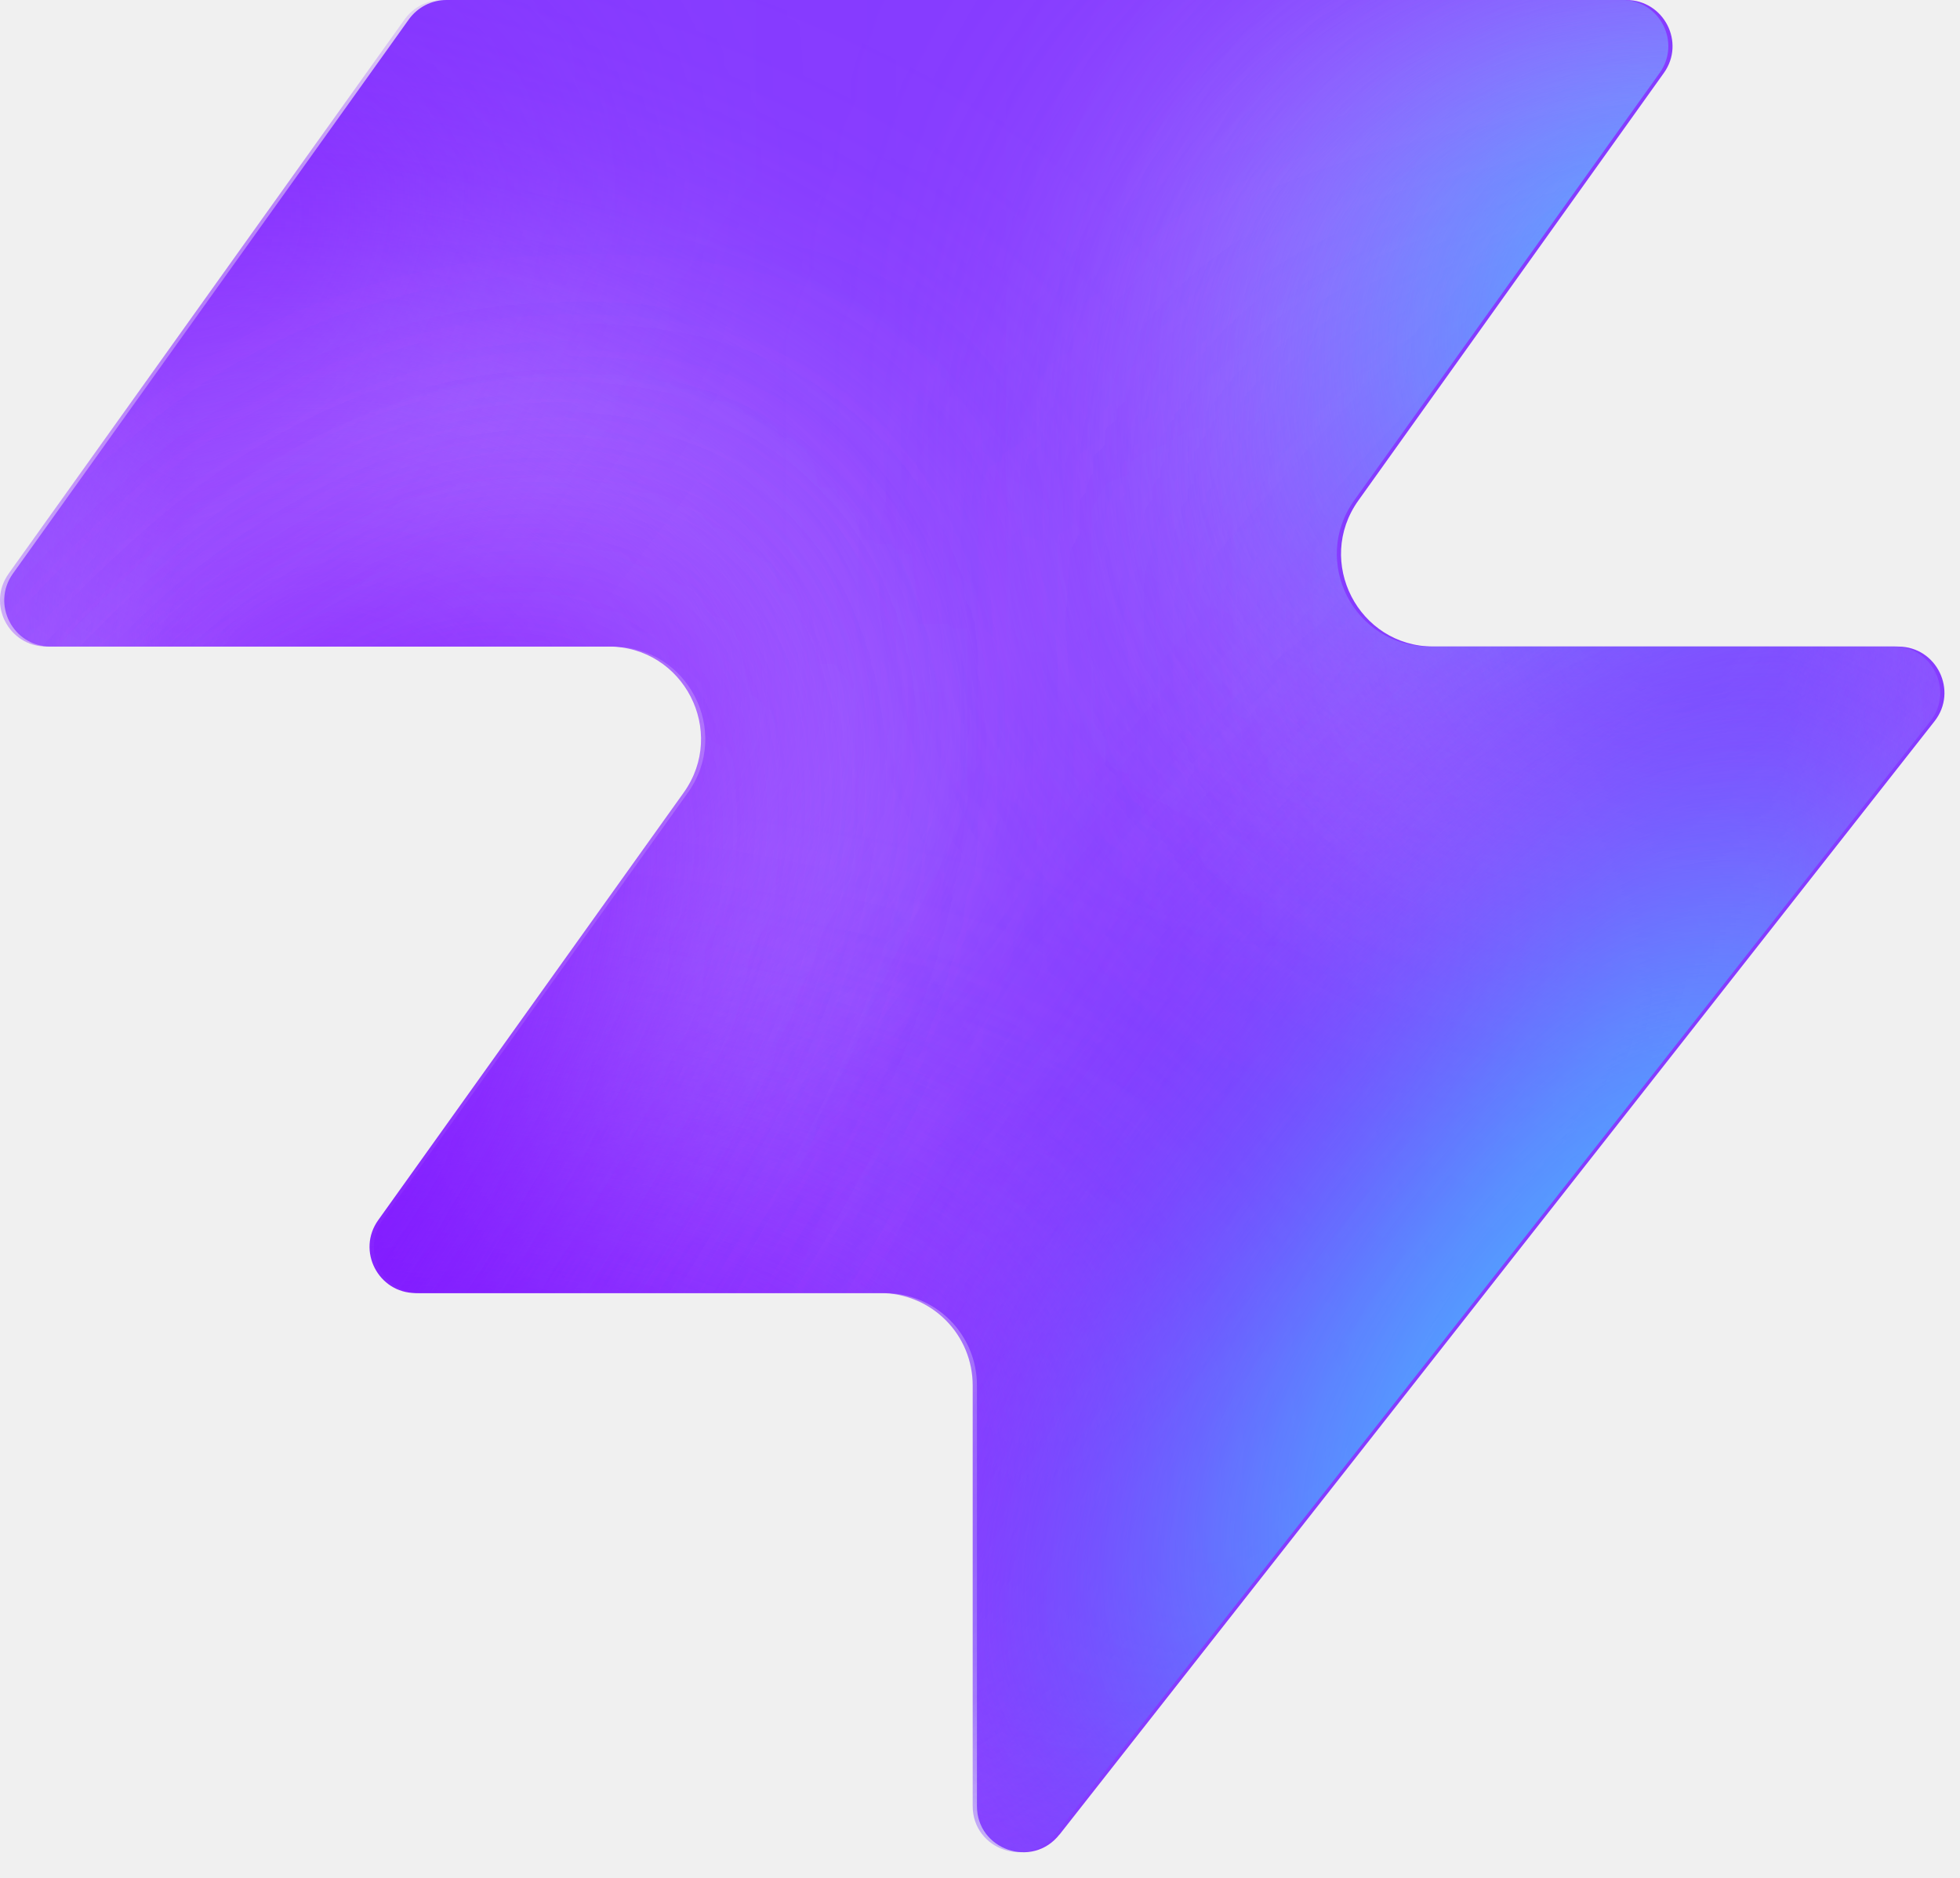
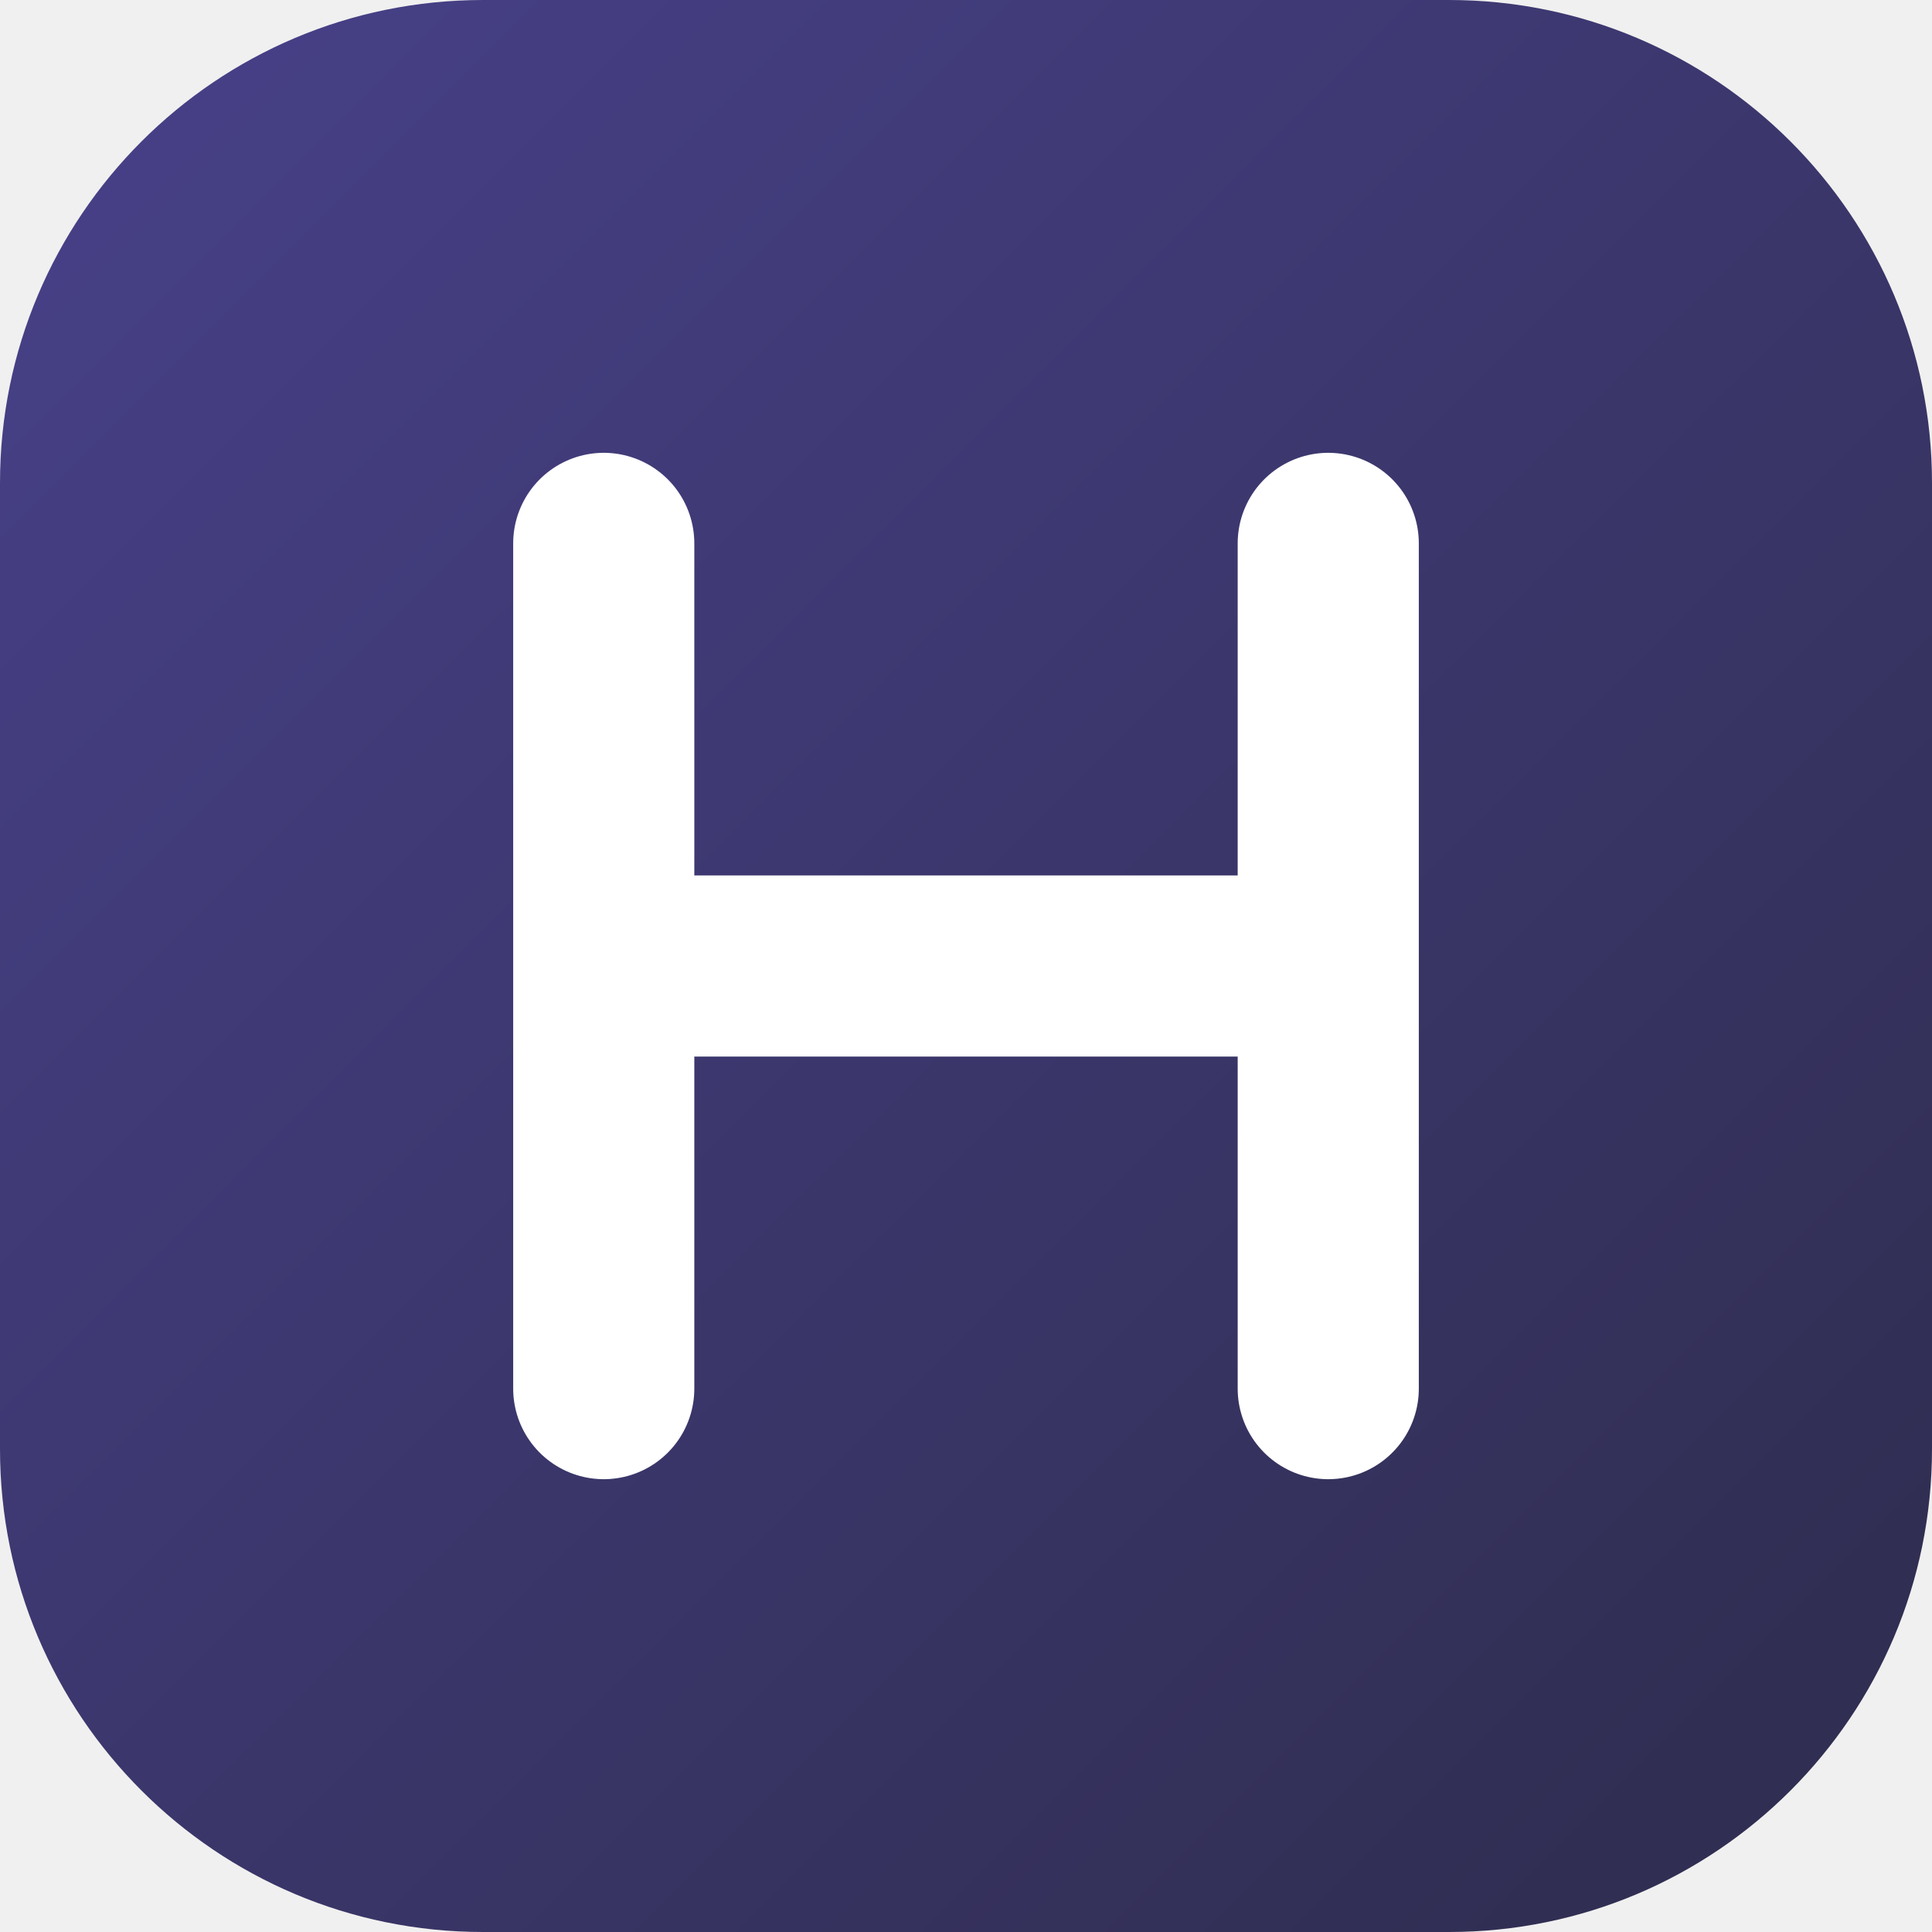
- <svg xmlns="http://www.w3.org/2000/svg" width="48" height="46" fill="none" viewBox="0 0 48 46">
-   <path fill="#863bff" d="M25.946 44.938c-.664.845-2.021.375-2.021-.698V33.937a2.26 2.26 0 0 0-2.262-2.262H10.287c-.92 0-1.456-1.04-.92-1.788l7.48-10.471c1.07-1.497 0-3.578-1.842-3.578H1.237c-.92 0-1.456-1.04-.92-1.788L10.013.474c.214-.297.556-.474.92-.474h28.894c.92 0 1.456 1.04.92 1.788l-7.48 10.471c-1.07 1.498 0 3.579 1.842 3.579h11.377c.943 0 1.473 1.088.89 1.83L25.947 44.94z" style="fill:#863bff;fill:color(display-p3 .525 .23 1);fill-opacity:1" />
-   <mask id="a" width="48" height="46" x="0" y="0" maskUnits="userSpaceOnUse" style="mask-type:alpha">
-     <path fill="#000" d="M25.842 44.938c-.664.844-2.021.375-2.021-.698V33.937a2.26 2.26 0 0 0-2.262-2.262H10.183c-.92 0-1.456-1.04-.92-1.788l7.48-10.471c1.07-1.498 0-3.579-1.842-3.579H1.133c-.92 0-1.456-1.04-.92-1.787L9.91.473c.214-.297.556-.474.92-.474h28.894c.92 0 1.456 1.04.92 1.788l-7.48 10.471c-1.07 1.498 0 3.578 1.842 3.578h11.377c.943 0 1.473 1.088.89 1.832L25.843 44.94z" style="fill:#000;fill-opacity:1" />
-   </mask>
-   <g mask="url(#a)">
-     <g filter="url(#b)">
-       <ellipse cx="5.508" cy="14.704" fill="#ede6ff" rx="5.508" ry="14.704" style="fill:#ede6ff;fill:color(display-p3 .927 .903 1);fill-opacity:1" transform="matrix(.00324 1 1 -.00324 -4.47 31.516)" />
-     </g>
-     <g filter="url(#c)">
-       <ellipse cx="10.399" cy="29.851" fill="#ede6ff" rx="10.399" ry="29.851" style="fill:#ede6ff;fill:color(display-p3 .927 .903 1);fill-opacity:1" transform="matrix(.00324 1 1 -.00324 -39.328 7.883)" />
-     </g>
-     <g filter="url(#d)">
-       <ellipse cx="5.508" cy="30.487" fill="#7e14ff" rx="5.508" ry="30.487" style="fill:#7e14ff;fill:color(display-p3 .492 .077 1);fill-opacity:1" transform="rotate(89.814 -25.913 -14.639)scale(1 -1)" />
-     </g>
-     <g filter="url(#e)">
-       <ellipse cx="5.508" cy="30.599" fill="#7e14ff" rx="5.508" ry="30.599" style="fill:#7e14ff;fill:color(display-p3 .492 .077 1);fill-opacity:1" transform="rotate(89.814 -32.644 -3.334)scale(1 -1)" />
-     </g>
-     <g filter="url(#f)">
-       <ellipse cx="5.508" cy="30.599" fill="#7e14ff" rx="5.508" ry="30.599" style="fill:#7e14ff;fill:color(display-p3 .492 .077 1);fill-opacity:1" transform="matrix(.00324 1 1 -.00324 -34.34 30.47)" />
-     </g>
-     <g filter="url(#g)">
-       <ellipse cx="14.072" cy="22.078" fill="#ede6ff" rx="14.072" ry="22.078" style="fill:#ede6ff;fill:color(display-p3 .927 .903 1);fill-opacity:1" transform="rotate(93.35 24.506 48.493)scale(-1 1)" />
-     </g>
-     <g filter="url(#h)">
-       <ellipse cx="3.47" cy="21.501" fill="#7e14ff" rx="3.47" ry="21.501" style="fill:#7e14ff;fill:color(display-p3 .492 .077 1);fill-opacity:1" transform="rotate(89.009 28.708 47.59)scale(-1 1)" />
-     </g>
-     <g filter="url(#i)">
-       <ellipse cx="3.47" cy="21.501" fill="#7e14ff" rx="3.47" ry="21.501" style="fill:#7e14ff;fill:color(display-p3 .492 .077 1);fill-opacity:1" transform="rotate(89.009 28.708 47.59)scale(-1 1)" />
-     </g>
-     <g filter="url(#j)">
-       <ellipse cx=".387" cy="8.972" fill="#7e14ff" rx="4.407" ry="29.108" style="fill:#7e14ff;fill:color(display-p3 .492 .077 1);fill-opacity:1" transform="rotate(39.51 .387 8.972)" />
-     </g>
-     <g filter="url(#k)">
-       <ellipse cx="47.523" cy="-6.092" fill="#7e14ff" rx="4.407" ry="29.108" style="fill:#7e14ff;fill:color(display-p3 .492 .077 1);fill-opacity:1" transform="rotate(37.892 47.523 -6.092)" />
-     </g>
-     <g filter="url(#l)">
-       <ellipse cx="41.412" cy="6.333" fill="#47bfff" rx="5.971" ry="9.665" style="fill:#47bfff;fill:color(display-p3 .28 .748 1);fill-opacity:1" transform="rotate(37.892 41.412 6.333)" />
-     </g>
-     <g filter="url(#m)">
-       <ellipse cx="-1.879" cy="38.332" fill="#7e14ff" rx="4.407" ry="29.108" style="fill:#7e14ff;fill:color(display-p3 .492 .077 1);fill-opacity:1" transform="rotate(37.892 -1.88 38.332)" />
-     </g>
-     <g filter="url(#n)">
-       <ellipse cx="-1.879" cy="38.332" fill="#7e14ff" rx="4.407" ry="29.108" style="fill:#7e14ff;fill:color(display-p3 .492 .077 1);fill-opacity:1" transform="rotate(37.892 -1.88 38.332)" />
-     </g>
-     <g filter="url(#o)">
-       <ellipse cx="35.651" cy="29.907" fill="#7e14ff" rx="4.407" ry="29.108" style="fill:#7e14ff;fill:color(display-p3 .492 .077 1);fill-opacity:1" transform="rotate(37.892 35.651 29.907)" />
-     </g>
-     <g filter="url(#p)">
-       <ellipse cx="38.418" cy="32.4" fill="#47bfff" rx="5.971" ry="15.297" style="fill:#47bfff;fill:color(display-p3 .28 .748 1);fill-opacity:1" transform="rotate(37.892 38.418 32.4)" />
-     </g>
-   </g>
+ <svg xmlns="http://www.w3.org/2000/svg" width="32" height="32" viewBox="0 0 32 32">
  <defs>
-     <filter id="b" width="60.045" height="41.654" x="-19.77" y="16.149" color-interpolation-filters="sRGB" filterUnits="userSpaceOnUse">
-       <feFlood flood-opacity="0" result="BackgroundImageFix" />
-       <feBlend in="SourceGraphic" in2="BackgroundImageFix" result="shape" />
-       <feGaussianBlur result="effect1_foregroundBlur_2002_17158" stdDeviation="7.659" />
-     </filter>
-     <filter id="c" width="90.34" height="51.437" x="-54.613" y="-7.533" color-interpolation-filters="sRGB" filterUnits="userSpaceOnUse">
-       <feFlood flood-opacity="0" result="BackgroundImageFix" />
-       <feBlend in="SourceGraphic" in2="BackgroundImageFix" result="shape" />
-       <feGaussianBlur result="effect1_foregroundBlur_2002_17158" stdDeviation="7.659" />
-     </filter>
-     <filter id="d" width="79.355" height="29.4" x="-49.64" y="2.03" color-interpolation-filters="sRGB" filterUnits="userSpaceOnUse">
-       <feFlood flood-opacity="0" result="BackgroundImageFix" />
-       <feBlend in="SourceGraphic" in2="BackgroundImageFix" result="shape" />
-       <feGaussianBlur result="effect1_foregroundBlur_2002_17158" stdDeviation="4.596" />
-     </filter>
-     <filter id="e" width="79.579" height="29.4" x="-45.045" y="20.029" color-interpolation-filters="sRGB" filterUnits="userSpaceOnUse">
-       <feFlood flood-opacity="0" result="BackgroundImageFix" />
-       <feBlend in="SourceGraphic" in2="BackgroundImageFix" result="shape" />
-       <feGaussianBlur result="effect1_foregroundBlur_2002_17158" stdDeviation="4.596" />
-     </filter>
-     <filter id="f" width="79.579" height="29.4" x="-43.513" y="21.178" color-interpolation-filters="sRGB" filterUnits="userSpaceOnUse">
-       <feFlood flood-opacity="0" result="BackgroundImageFix" />
-       <feBlend in="SourceGraphic" in2="BackgroundImageFix" result="shape" />
-       <feGaussianBlur result="effect1_foregroundBlur_2002_17158" stdDeviation="4.596" />
-     </filter>
-     <filter id="g" width="74.749" height="58.852" x="15.756" y="-17.901" color-interpolation-filters="sRGB" filterUnits="userSpaceOnUse">
-       <feFlood flood-opacity="0" result="BackgroundImageFix" />
-       <feBlend in="SourceGraphic" in2="BackgroundImageFix" result="shape" />
-       <feGaussianBlur result="effect1_foregroundBlur_2002_17158" stdDeviation="7.659" />
-     </filter>
-     <filter id="h" width="61.377" height="25.362" x="23.548" y="2.284" color-interpolation-filters="sRGB" filterUnits="userSpaceOnUse">
-       <feFlood flood-opacity="0" result="BackgroundImageFix" />
-       <feBlend in="SourceGraphic" in2="BackgroundImageFix" result="shape" />
-       <feGaussianBlur result="effect1_foregroundBlur_2002_17158" stdDeviation="4.596" />
-     </filter>
-     <filter id="i" width="61.377" height="25.362" x="23.548" y="2.284" color-interpolation-filters="sRGB" filterUnits="userSpaceOnUse">
-       <feFlood flood-opacity="0" result="BackgroundImageFix" />
-       <feBlend in="SourceGraphic" in2="BackgroundImageFix" result="shape" />
-       <feGaussianBlur result="effect1_foregroundBlur_2002_17158" stdDeviation="4.596" />
-     </filter>
-     <filter id="j" width="56.045" height="63.649" x="-27.636" y="-22.853" color-interpolation-filters="sRGB" filterUnits="userSpaceOnUse">
-       <feFlood flood-opacity="0" result="BackgroundImageFix" />
-       <feBlend in="SourceGraphic" in2="BackgroundImageFix" result="shape" />
-       <feGaussianBlur result="effect1_foregroundBlur_2002_17158" stdDeviation="4.596" />
-     </filter>
-     <filter id="k" width="54.814" height="64.646" x="20.116" y="-38.415" color-interpolation-filters="sRGB" filterUnits="userSpaceOnUse">
-       <feFlood flood-opacity="0" result="BackgroundImageFix" />
-       <feBlend in="SourceGraphic" in2="BackgroundImageFix" result="shape" />
-       <feGaussianBlur result="effect1_foregroundBlur_2002_17158" stdDeviation="4.596" />
-     </filter>
-     <filter id="l" width="33.541" height="35.313" x="24.641" y="-11.323" color-interpolation-filters="sRGB" filterUnits="userSpaceOnUse">
-       <feFlood flood-opacity="0" result="BackgroundImageFix" />
-       <feBlend in="SourceGraphic" in2="BackgroundImageFix" result="shape" />
-       <feGaussianBlur result="effect1_foregroundBlur_2002_17158" stdDeviation="4.596" />
-     </filter>
-     <filter id="m" width="54.814" height="64.646" x="-29.286" y="6.009" color-interpolation-filters="sRGB" filterUnits="userSpaceOnUse">
-       <feFlood flood-opacity="0" result="BackgroundImageFix" />
-       <feBlend in="SourceGraphic" in2="BackgroundImageFix" result="shape" />
-       <feGaussianBlur result="effect1_foregroundBlur_2002_17158" stdDeviation="4.596" />
-     </filter>
-     <filter id="n" width="54.814" height="64.646" x="-29.286" y="6.009" color-interpolation-filters="sRGB" filterUnits="userSpaceOnUse">
-       <feFlood flood-opacity="0" result="BackgroundImageFix" />
-       <feBlend in="SourceGraphic" in2="BackgroundImageFix" result="shape" />
-       <feGaussianBlur result="effect1_foregroundBlur_2002_17158" stdDeviation="4.596" />
-     </filter>
-     <filter id="o" width="54.814" height="64.646" x="8.244" y="-2.416" color-interpolation-filters="sRGB" filterUnits="userSpaceOnUse">
-       <feFlood flood-opacity="0" result="BackgroundImageFix" />
-       <feBlend in="SourceGraphic" in2="BackgroundImageFix" result="shape" />
-       <feGaussianBlur result="effect1_foregroundBlur_2002_17158" stdDeviation="4.596" />
-     </filter>
-     <filter id="p" width="39.409" height="43.623" x="18.713" y="10.588" color-interpolation-filters="sRGB" filterUnits="userSpaceOnUse">
-       <feFlood flood-opacity="0" result="BackgroundImageFix" />
-       <feBlend in="SourceGraphic" in2="BackgroundImageFix" result="shape" />
-       <feGaussianBlur result="effect1_foregroundBlur_2002_17158" stdDeviation="4.596" />
-     </filter>
+     <linearGradient id="g" x1="0" y1="0" x2="32" y2="32" gradientUnits="userSpaceOnUse">
+       <stop offset="0" stop-color="#48418A" />
+       <stop offset="1" stop-color="#2E2C4D" />
+     </linearGradient>
  </defs>
+   <rect width="32" height="32" rx="8" fill="url(#g)" />
+   <path d="M10 9v14M22 9v14M10 16h12" stroke="#fff" stroke-width="3" stroke-linecap="round" />
</svg>
